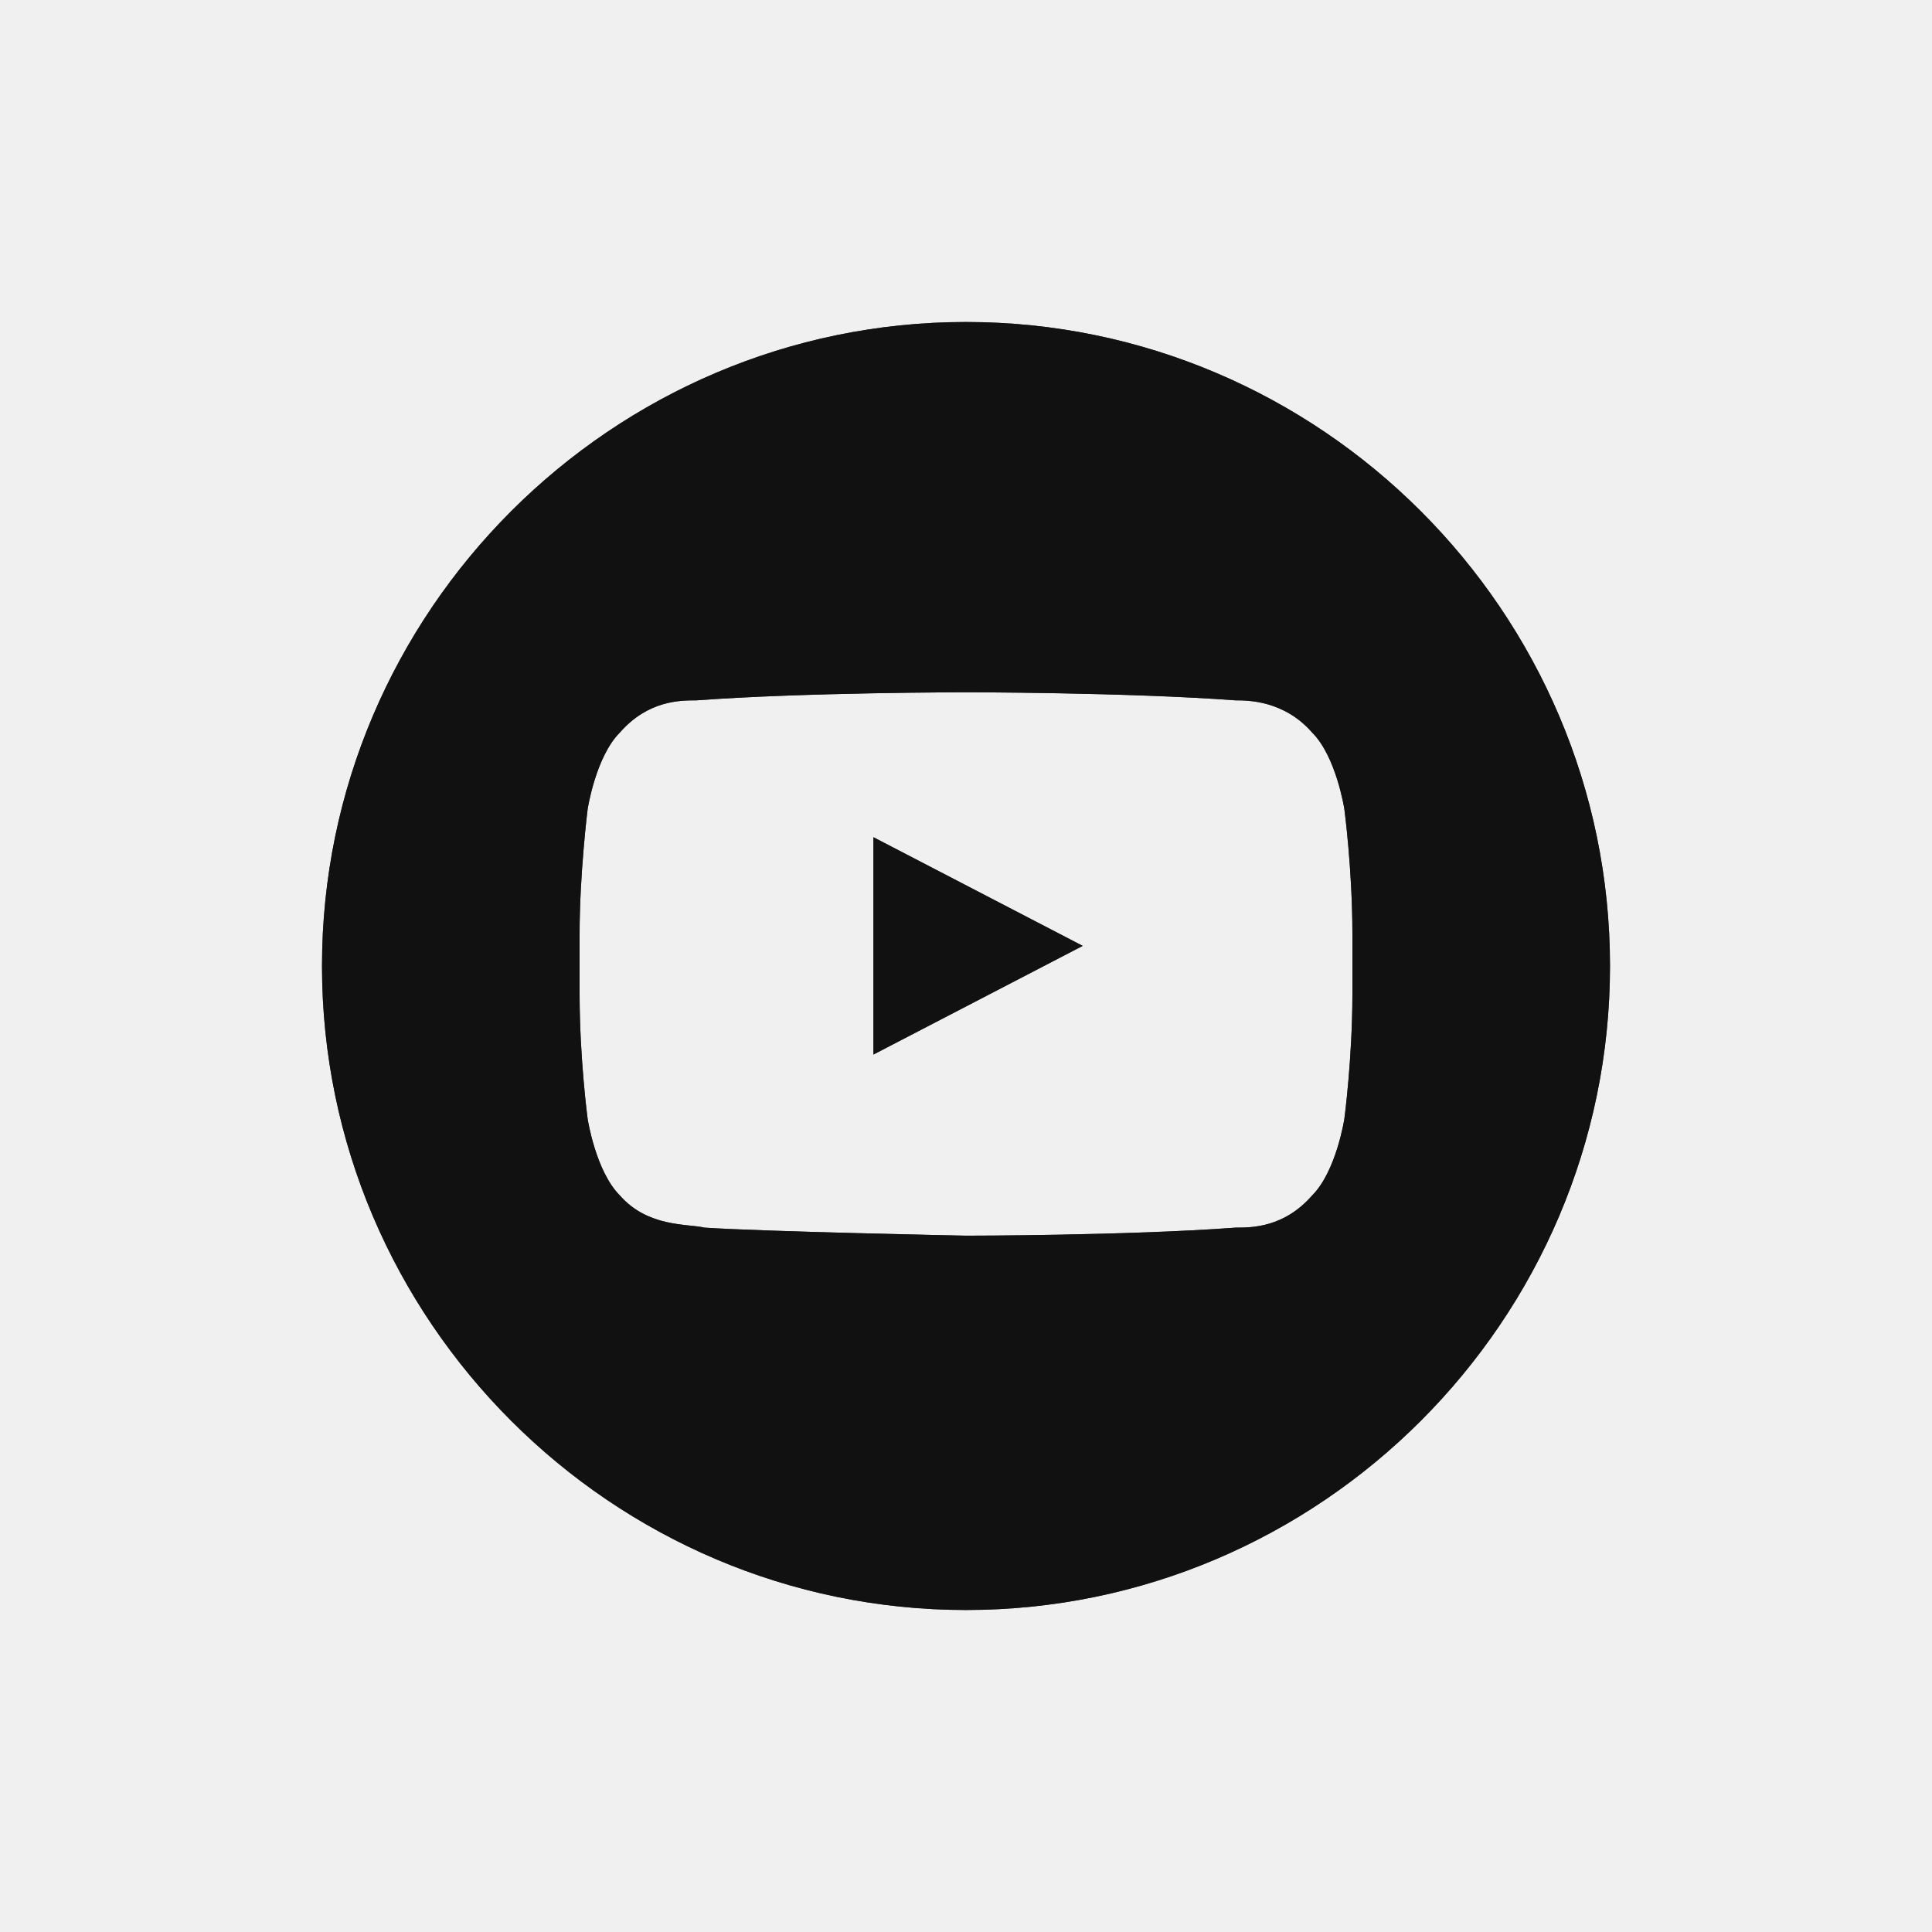
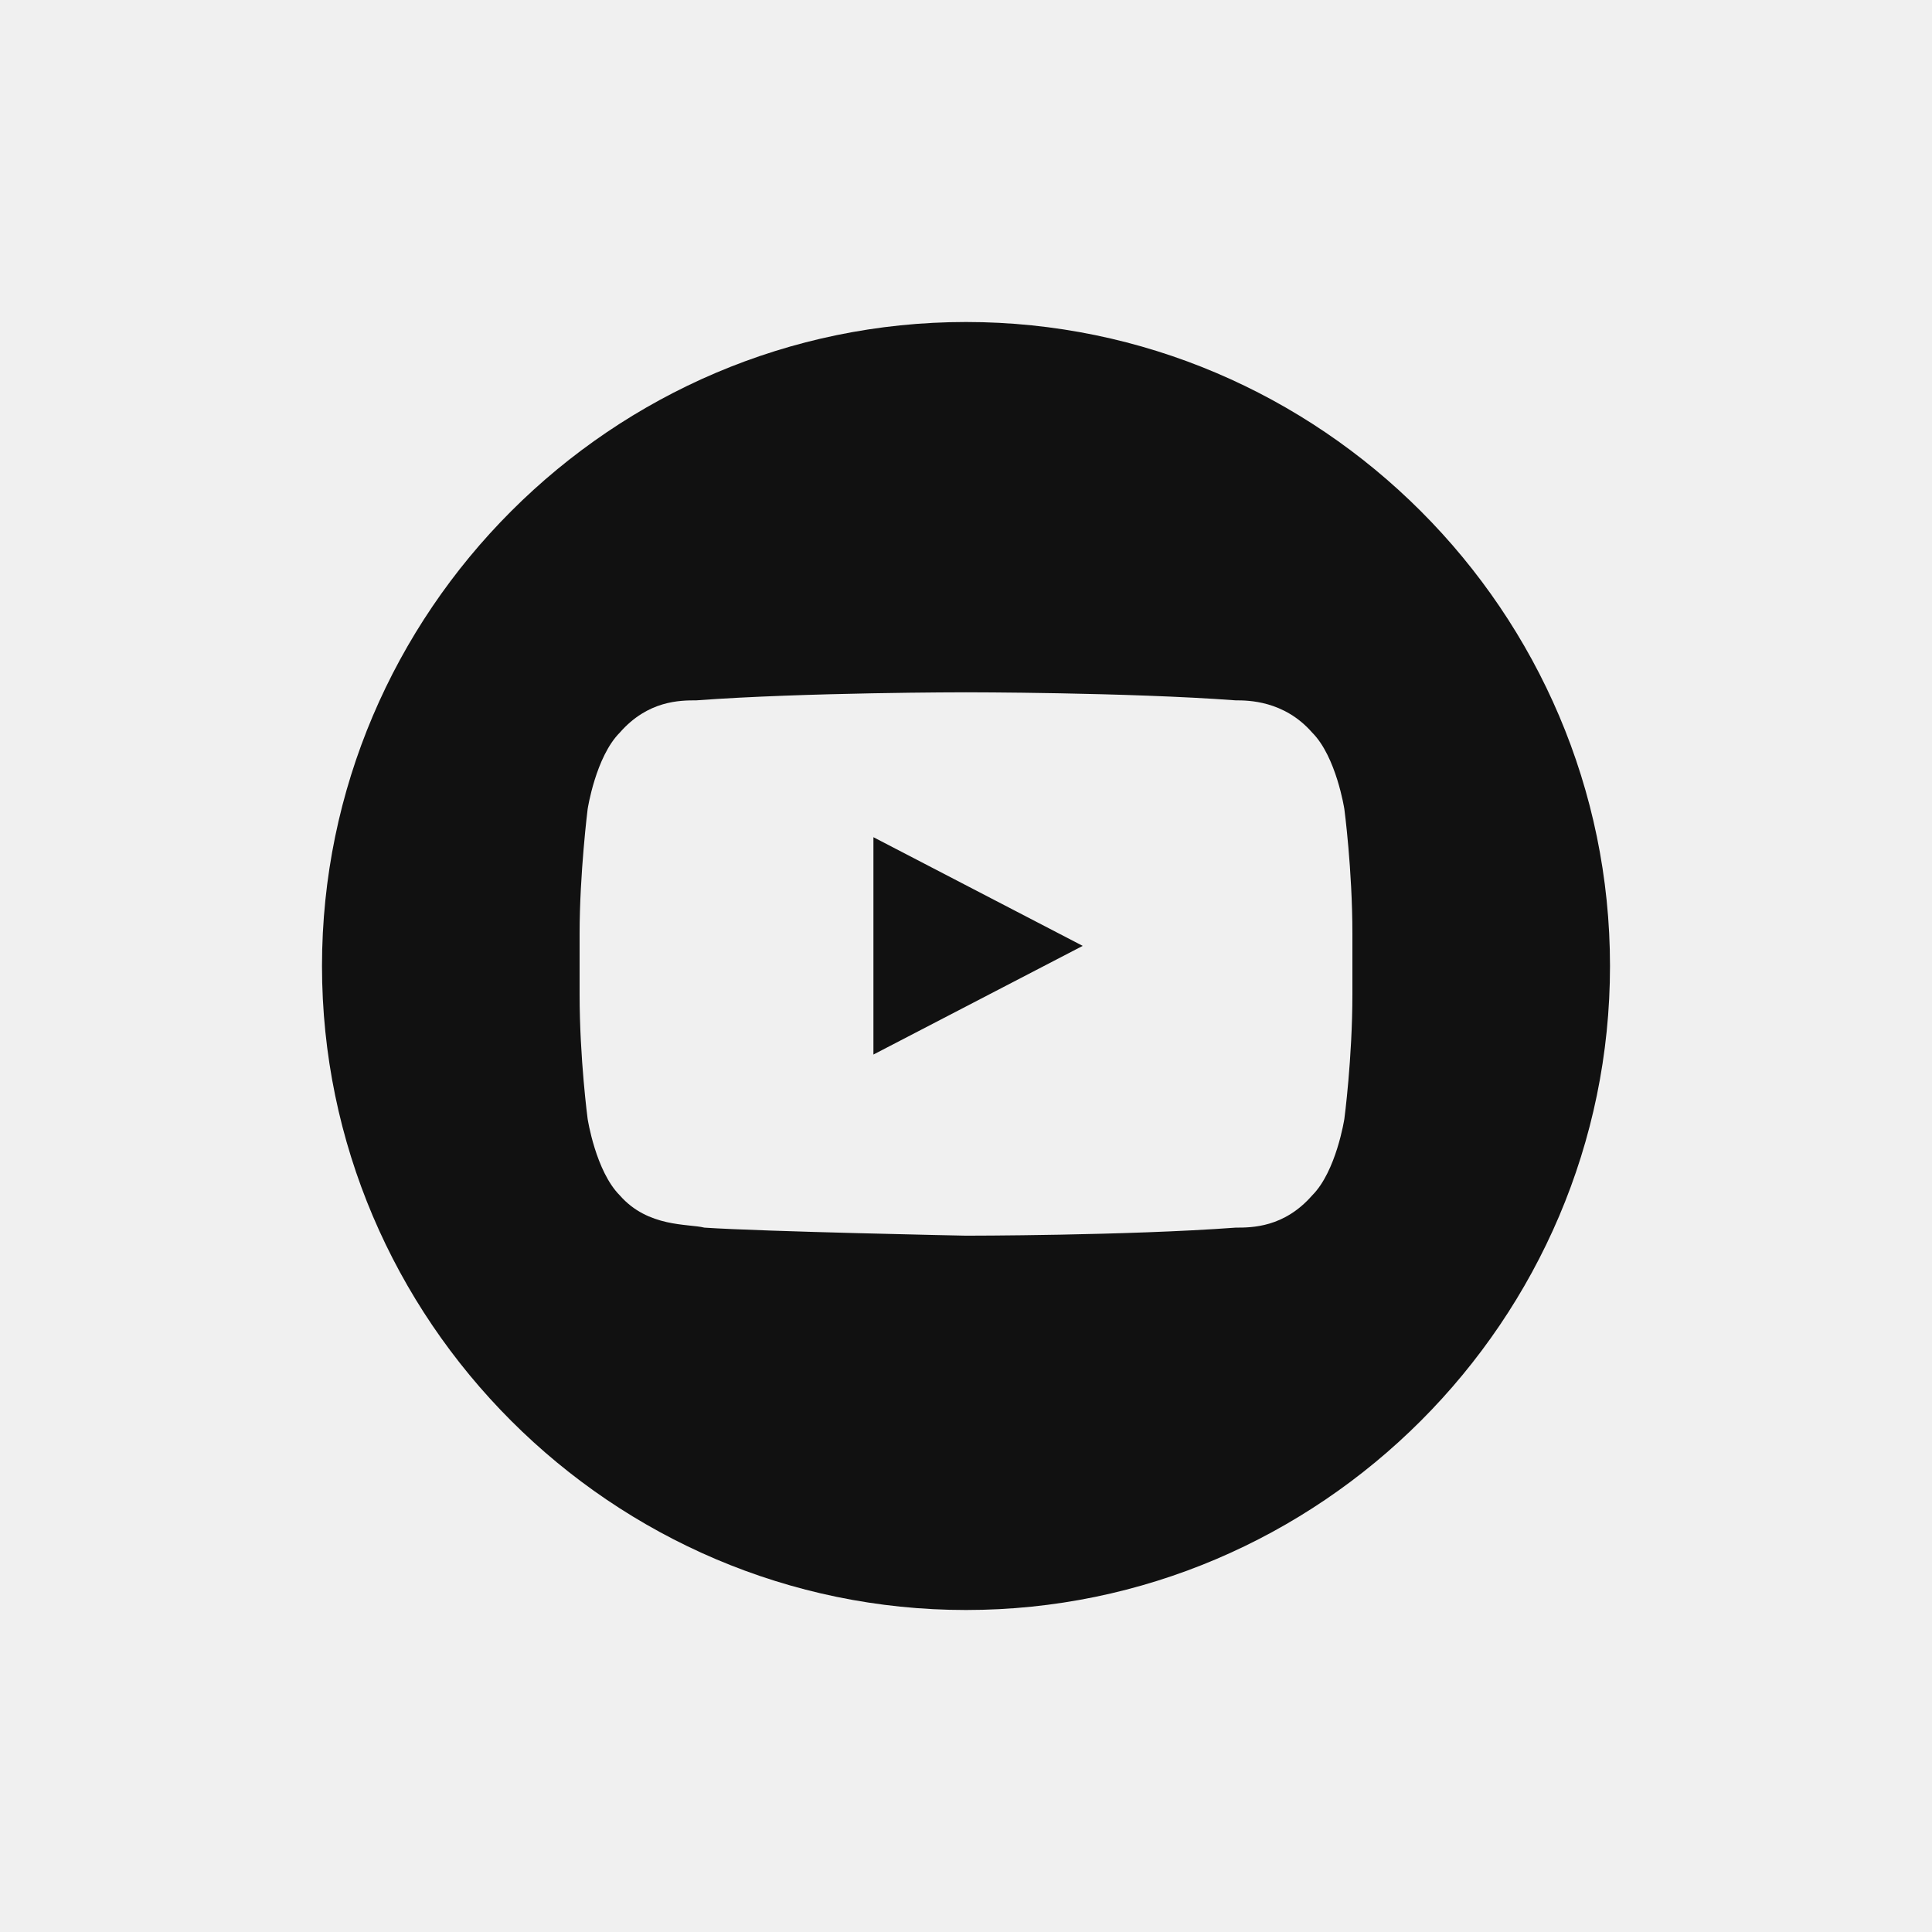
- <svg xmlns="http://www.w3.org/2000/svg" id="icon_x2F_Social_x2F_youtube-fill-Layer_1" viewBox="0 0 48 48" enable-background="new 0 0 48 48">
-   <g id="icon_x2F_Social_x2F_youtube-fill-Symbols">
-     <g id="icon_x2F_Social_x2F_youtube-fill">
-       <g id="icon_x2F_Social_x2F_youtube-fill-Icon" transform="translate(8 8)">
-         <g id="icon_x2F_Social_x2F_youtube-fill-Mask">
-           <path id="icon_x2F_Social_x2F_youtube-fill-path-1_1_" d="M16 0c8.8 0 16 7.2 16 16s-7.2 16-16 16S0 24.8 0 16 7.2 0 16 0zm9.6 16.7v-1.5c0-1.6-.2-3.1-.2-3.1s-.2-1.3-.8-1.9c-.7-.8-1.6-.8-1.9-.8-2.7-.2-6.7-.2-6.7-.2s-4 0-6.7.2c-.4 0-1.2 0-1.9.8-.6.6-.8 1.9-.8 1.9s-.2 1.6-.2 3.1v1.5c0 1.6.2 3.1.2 3.1s.2 1.3.8 1.9c.7.8 1.7.7 2.1.8 1.5.1 6.5.2 6.5.2s4 0 6.7-.2c.4 0 1.2 0 1.9-.8.6-.6.8-1.9.8-1.9s.2-1.5.2-3.1zm-11.9 1.5v-5.4l5.2 2.7-5.2 2.7z" fill="#384048" />
-         </g>
-         <defs>
-           <filter id="icon_x2F_Social_x2F_youtube-fill-Adobe_OpacityMaskFilter" filterUnits="userSpaceOnUse" x="-8" y="-8" width="48" height="48">
-             <feColorMatrix values="1 0 0 0 0 0 1 0 0 0 0 0 1 0 0 0 0 0 1 0" />
-           </filter>
-         </defs>
-         <mask maskUnits="userSpaceOnUse" x="-8" y="-8" width="48" height="48" id="icon_x2F_Social_x2F_youtube-fill-mask-2">
-           <g filter="url(#icon_x2F_Social_x2F_youtube-fill-Adobe_OpacityMaskFilter)">
-             <path id="icon_x2F_Social_x2F_youtube-fill-path-1" d="M16 0c8.8 0 16 7.2 16 16s-7.2 16-16 16S0 24.8 0 16 7.2 0 16 0zm9.6 16.7v-1.5c0-1.6-.2-3.1-.2-3.1s-.2-1.3-.8-1.9c-.7-.8-1.6-.8-1.9-.8-2.7-.2-6.7-.2-6.7-.2s-4 0-6.7.2c-.4 0-1.2 0-1.9.8-.6.6-.8 1.9-.8 1.9s-.2 1.6-.2 3.1v1.5c0 1.6.2 3.1.2 3.1s.2 1.3.8 1.9c.7.8 1.7.7 2.1.8 1.5.1 6.5.2 6.5.2s4 0 6.7-.2c.4 0 1.2 0 1.9-.8.6-.6.8-1.9.8-1.9s.2-1.5.2-3.1zm-11.9 1.5v-5.4l5.2 2.7-5.2 2.7z" fill="#fff" />
-           </g>
-         </mask>
-         <g id="icon_x2F_Social_x2F_youtube-fill-Color_x2F_Grayscale_x2F_Night-Sky" mask="url(#icon_x2F_Social_x2F_youtube-fill-mask-2)">
-           <path fill="#111" d="M0 0h48v48H0z" transform="translate(-8 -8)" id="icon_x2F_Social_x2F_youtube-fill-Swatch" />
-         </g>
-       </g>
-     </g>
-   </g>
+ <svg xmlns="http://www.w3.org/2000/svg" version="1.1" id="icon_x2F_Social_x2F_youtube-fill-Layer_1" x="0px" y="0px" viewBox="0 0 48 48" style="enable-background:new 0 0 48 48;" xml:space="preserve">
+   <path id="icon_x2F_Social_x2F_youtube-fill-path-1_1_" style="fill:#111111;" d="M24,8c8.8,0,16,7.2,16,16s-7.2,16-16,16  S8,32.8,8,24S15.2,8,24,8z M33.6,24.7v-1.5c0-1.6-0.2-3.1-0.2-3.1s-0.2-1.3-0.8-1.9c-0.7-0.8-1.6-0.8-1.9-0.8  C28,17.2,24,17.2,24,17.2s-4,0-6.7,0.2c-0.4,0-1.2,0-1.9,0.8c-0.6,0.6-0.8,1.9-0.8,1.9s-0.2,1.6-0.2,3.1v1.5c0,1.6,0.2,3.1,0.2,3.1  s0.2,1.3,0.8,1.9c0.7,0.8,1.7,0.7,2.1,0.8c1.5,0.1,6.5,0.2,6.5,0.2s4,0,6.7-0.2c0.4,0,1.2,0,1.9-0.8c0.6-0.6,0.8-1.9,0.8-1.9  S33.6,26.3,33.6,24.7z M21.7,26.2v-5.4l5.2,2.7C26.9,23.5,21.7,26.2,21.7,26.2z" />
</svg>
